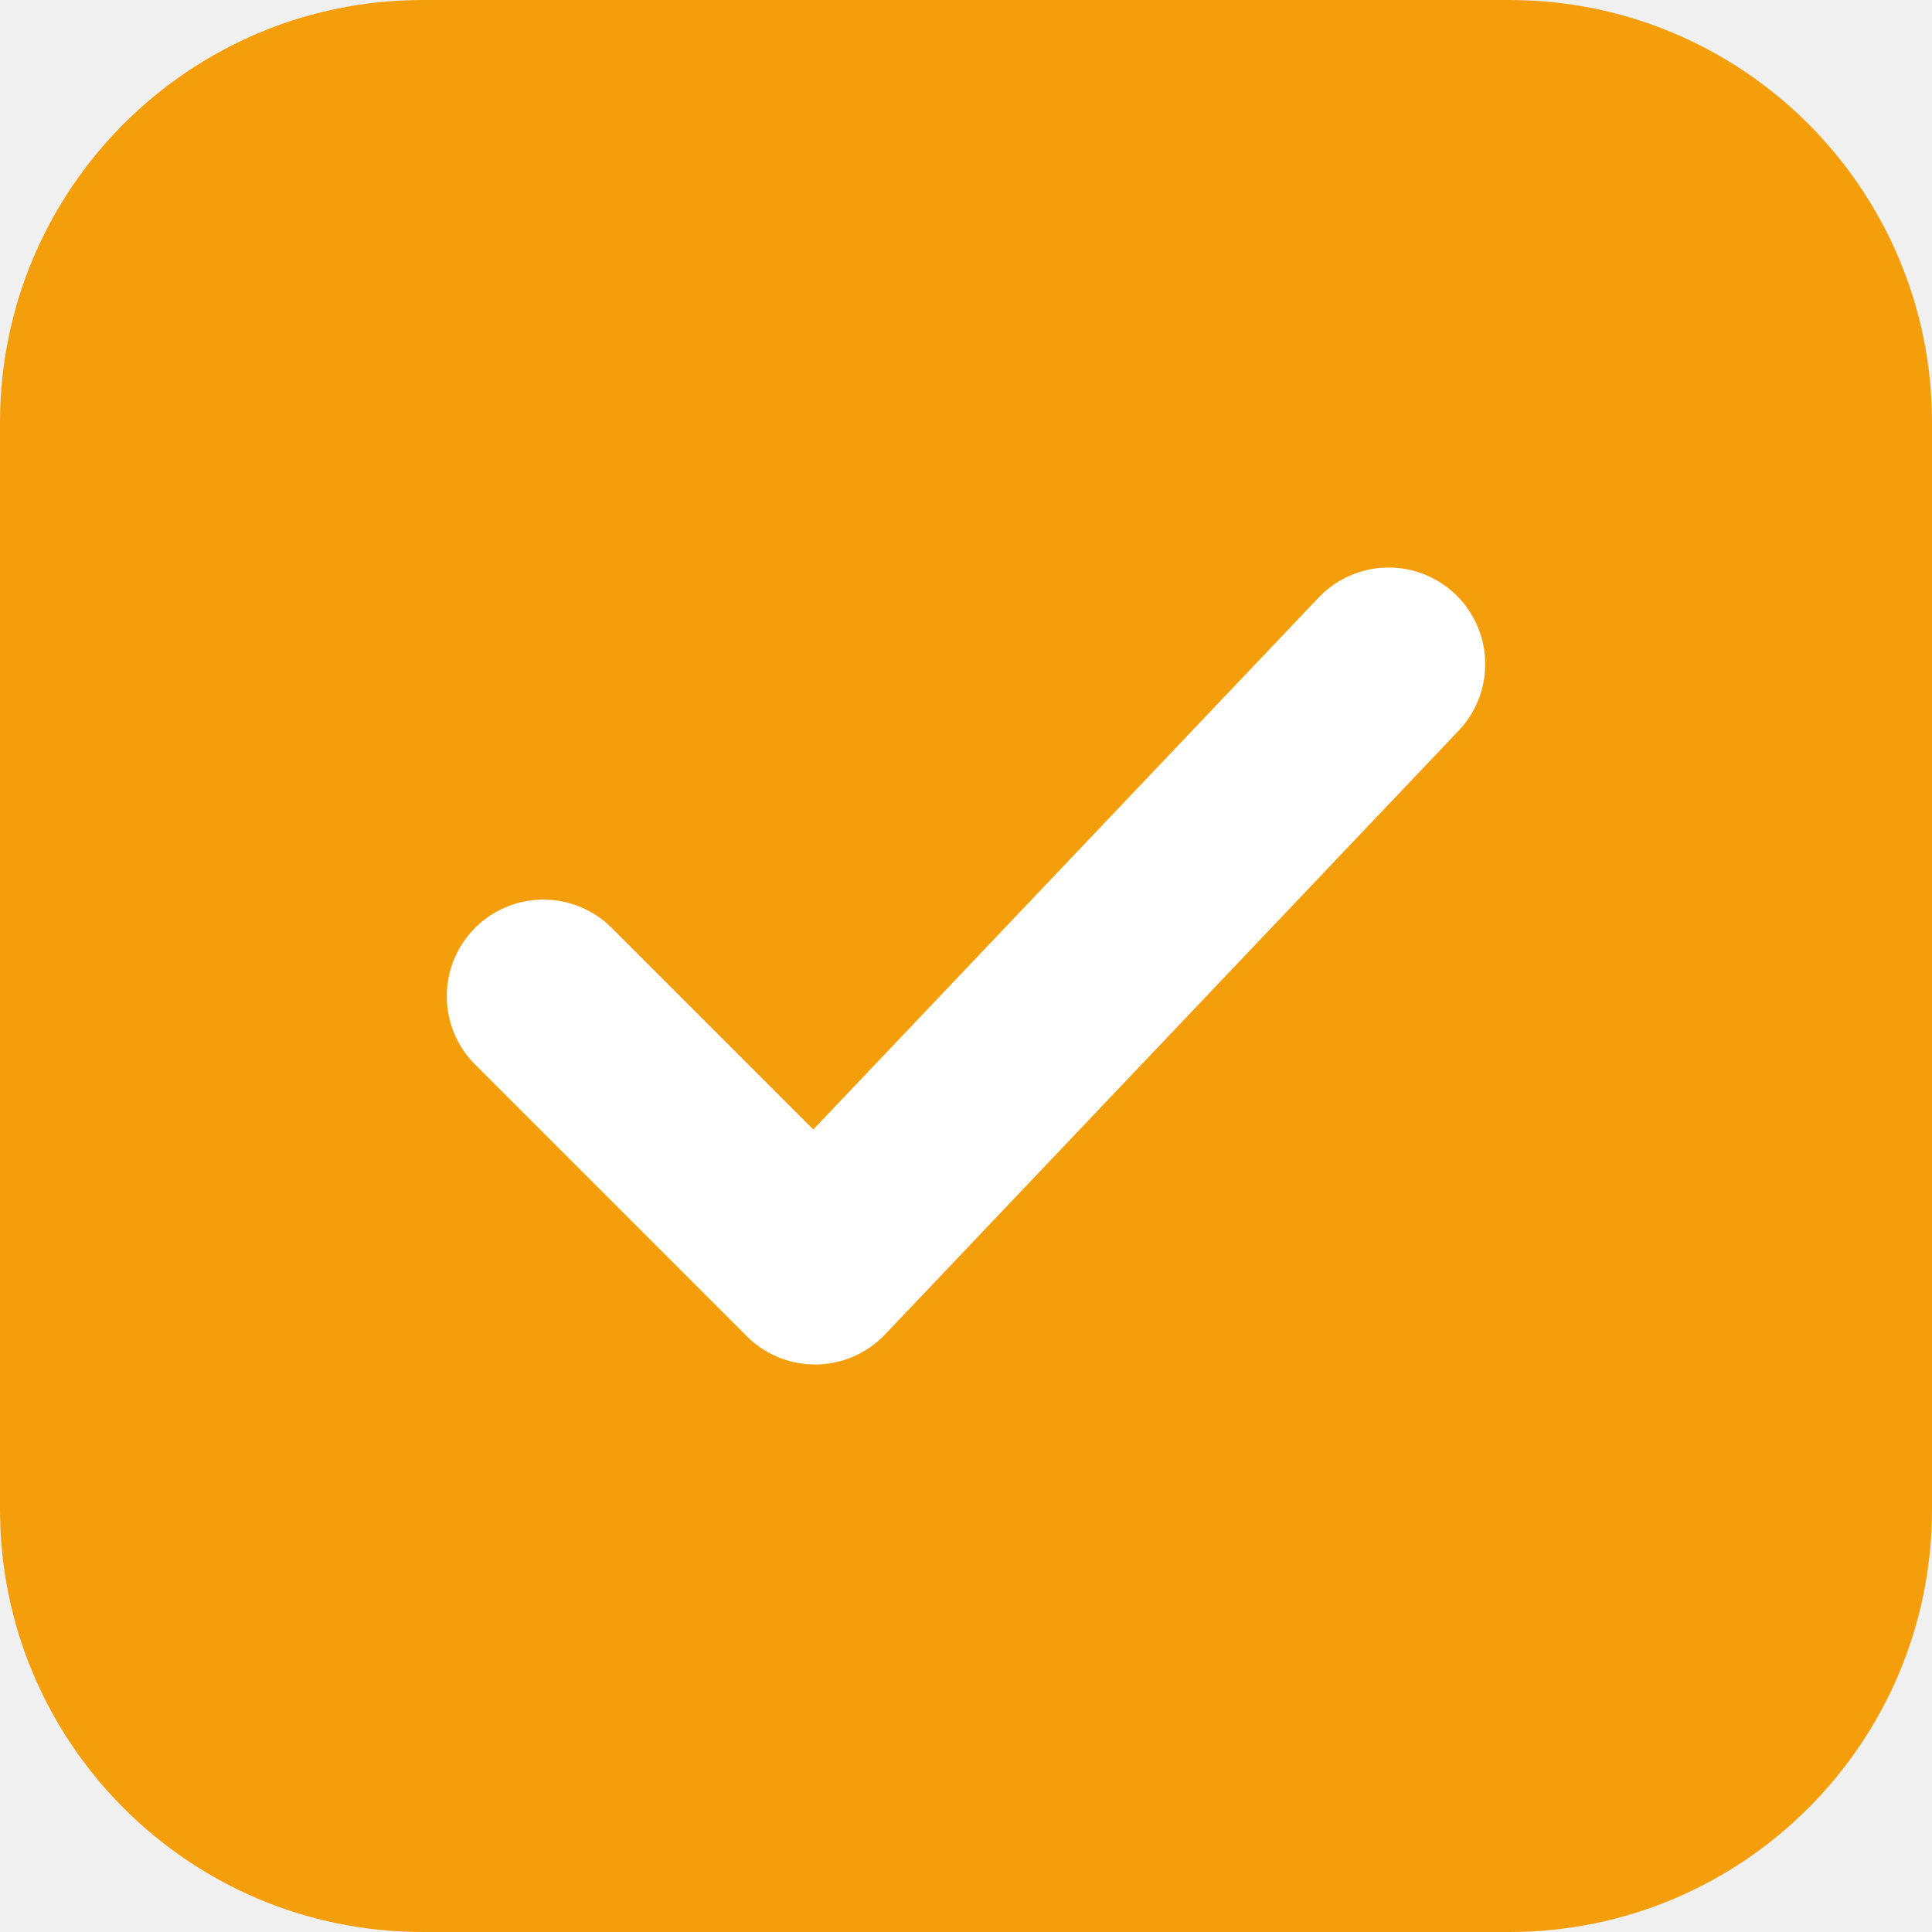
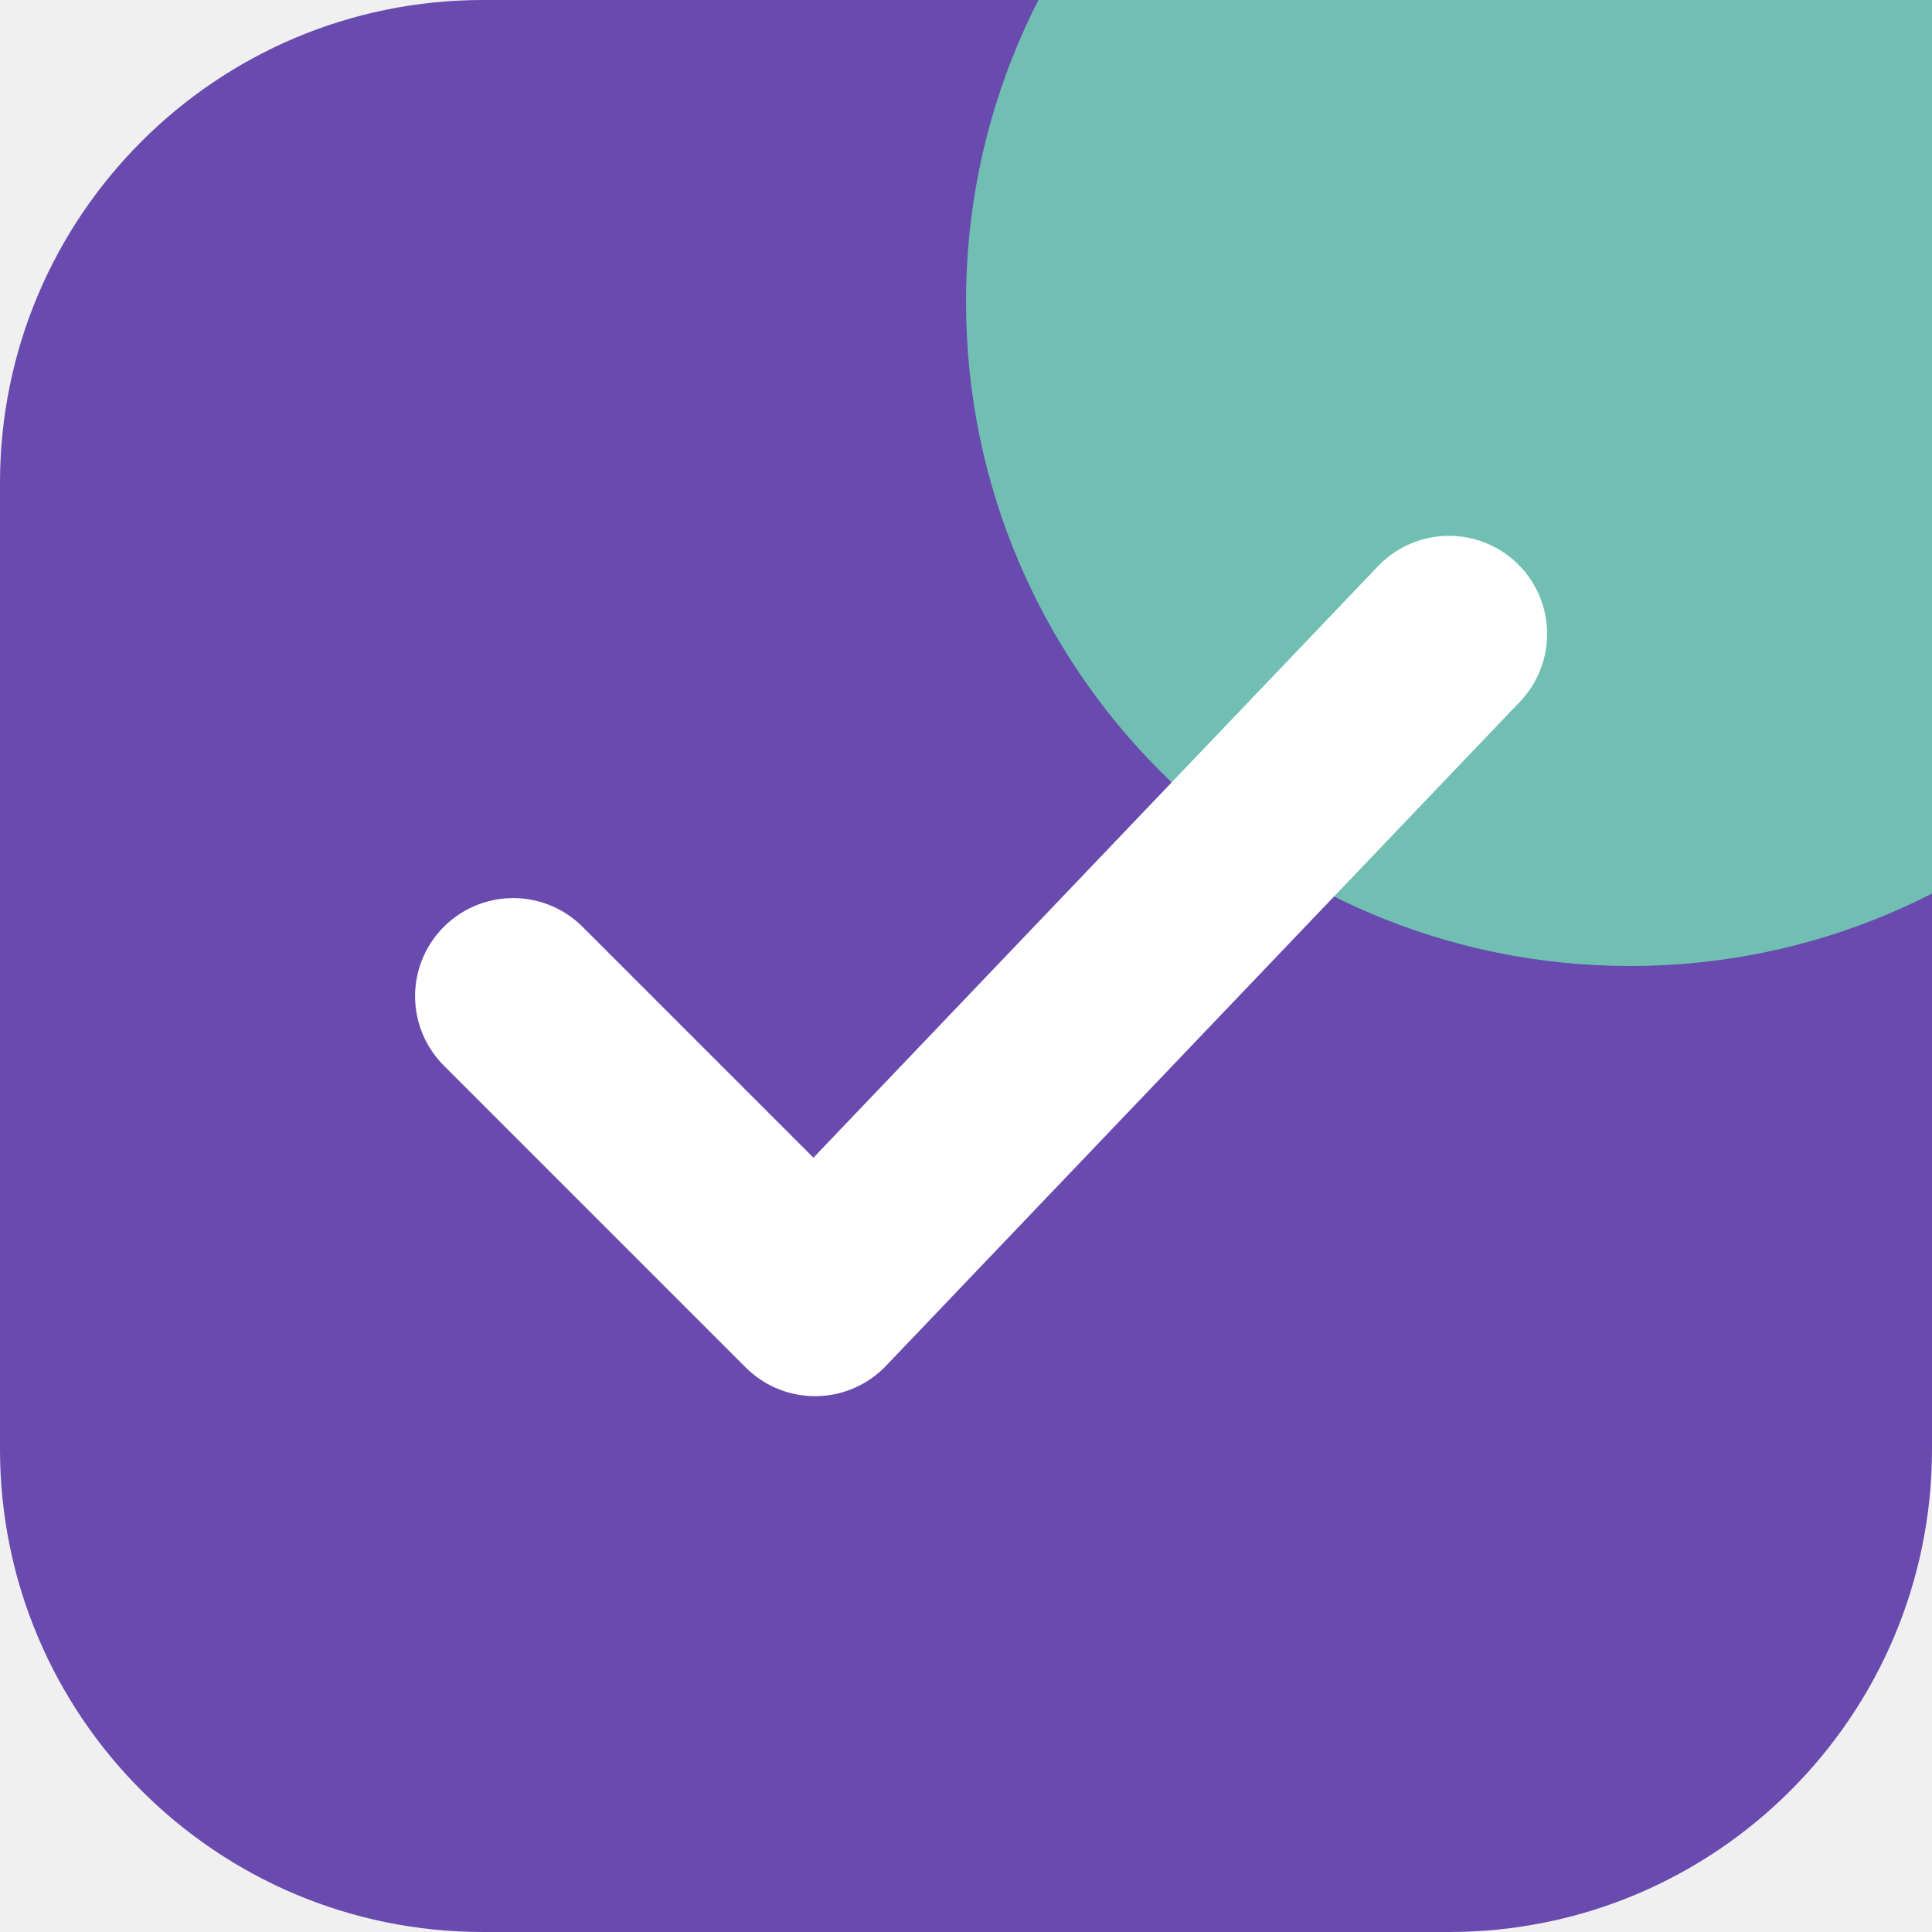
<svg xmlns="http://www.w3.org/2000/svg" viewBox="0 0 32 32" width="32" height="32">
-   <rect width="32" height="32" rx="7" fill="#F59E0B" />
-   <path d="M9 16.5l4.5 4.5L23 11" fill="none" stroke="#ffffff" stroke-width="3.2" stroke-linecap="round" stroke-linejoin="round" />
+   <rect width="32" height="32" rx="8" fill="#694AAE" />
+   <circle cx="27" cy="5" r="11" fill="#71BFB3" />
+   <path d="M8.5 16.5l5 5L24 10.5" fill="none" stroke="#ffffff" stroke-width="3.25" stroke-linecap="round" stroke-linejoin="round" />
</svg>
